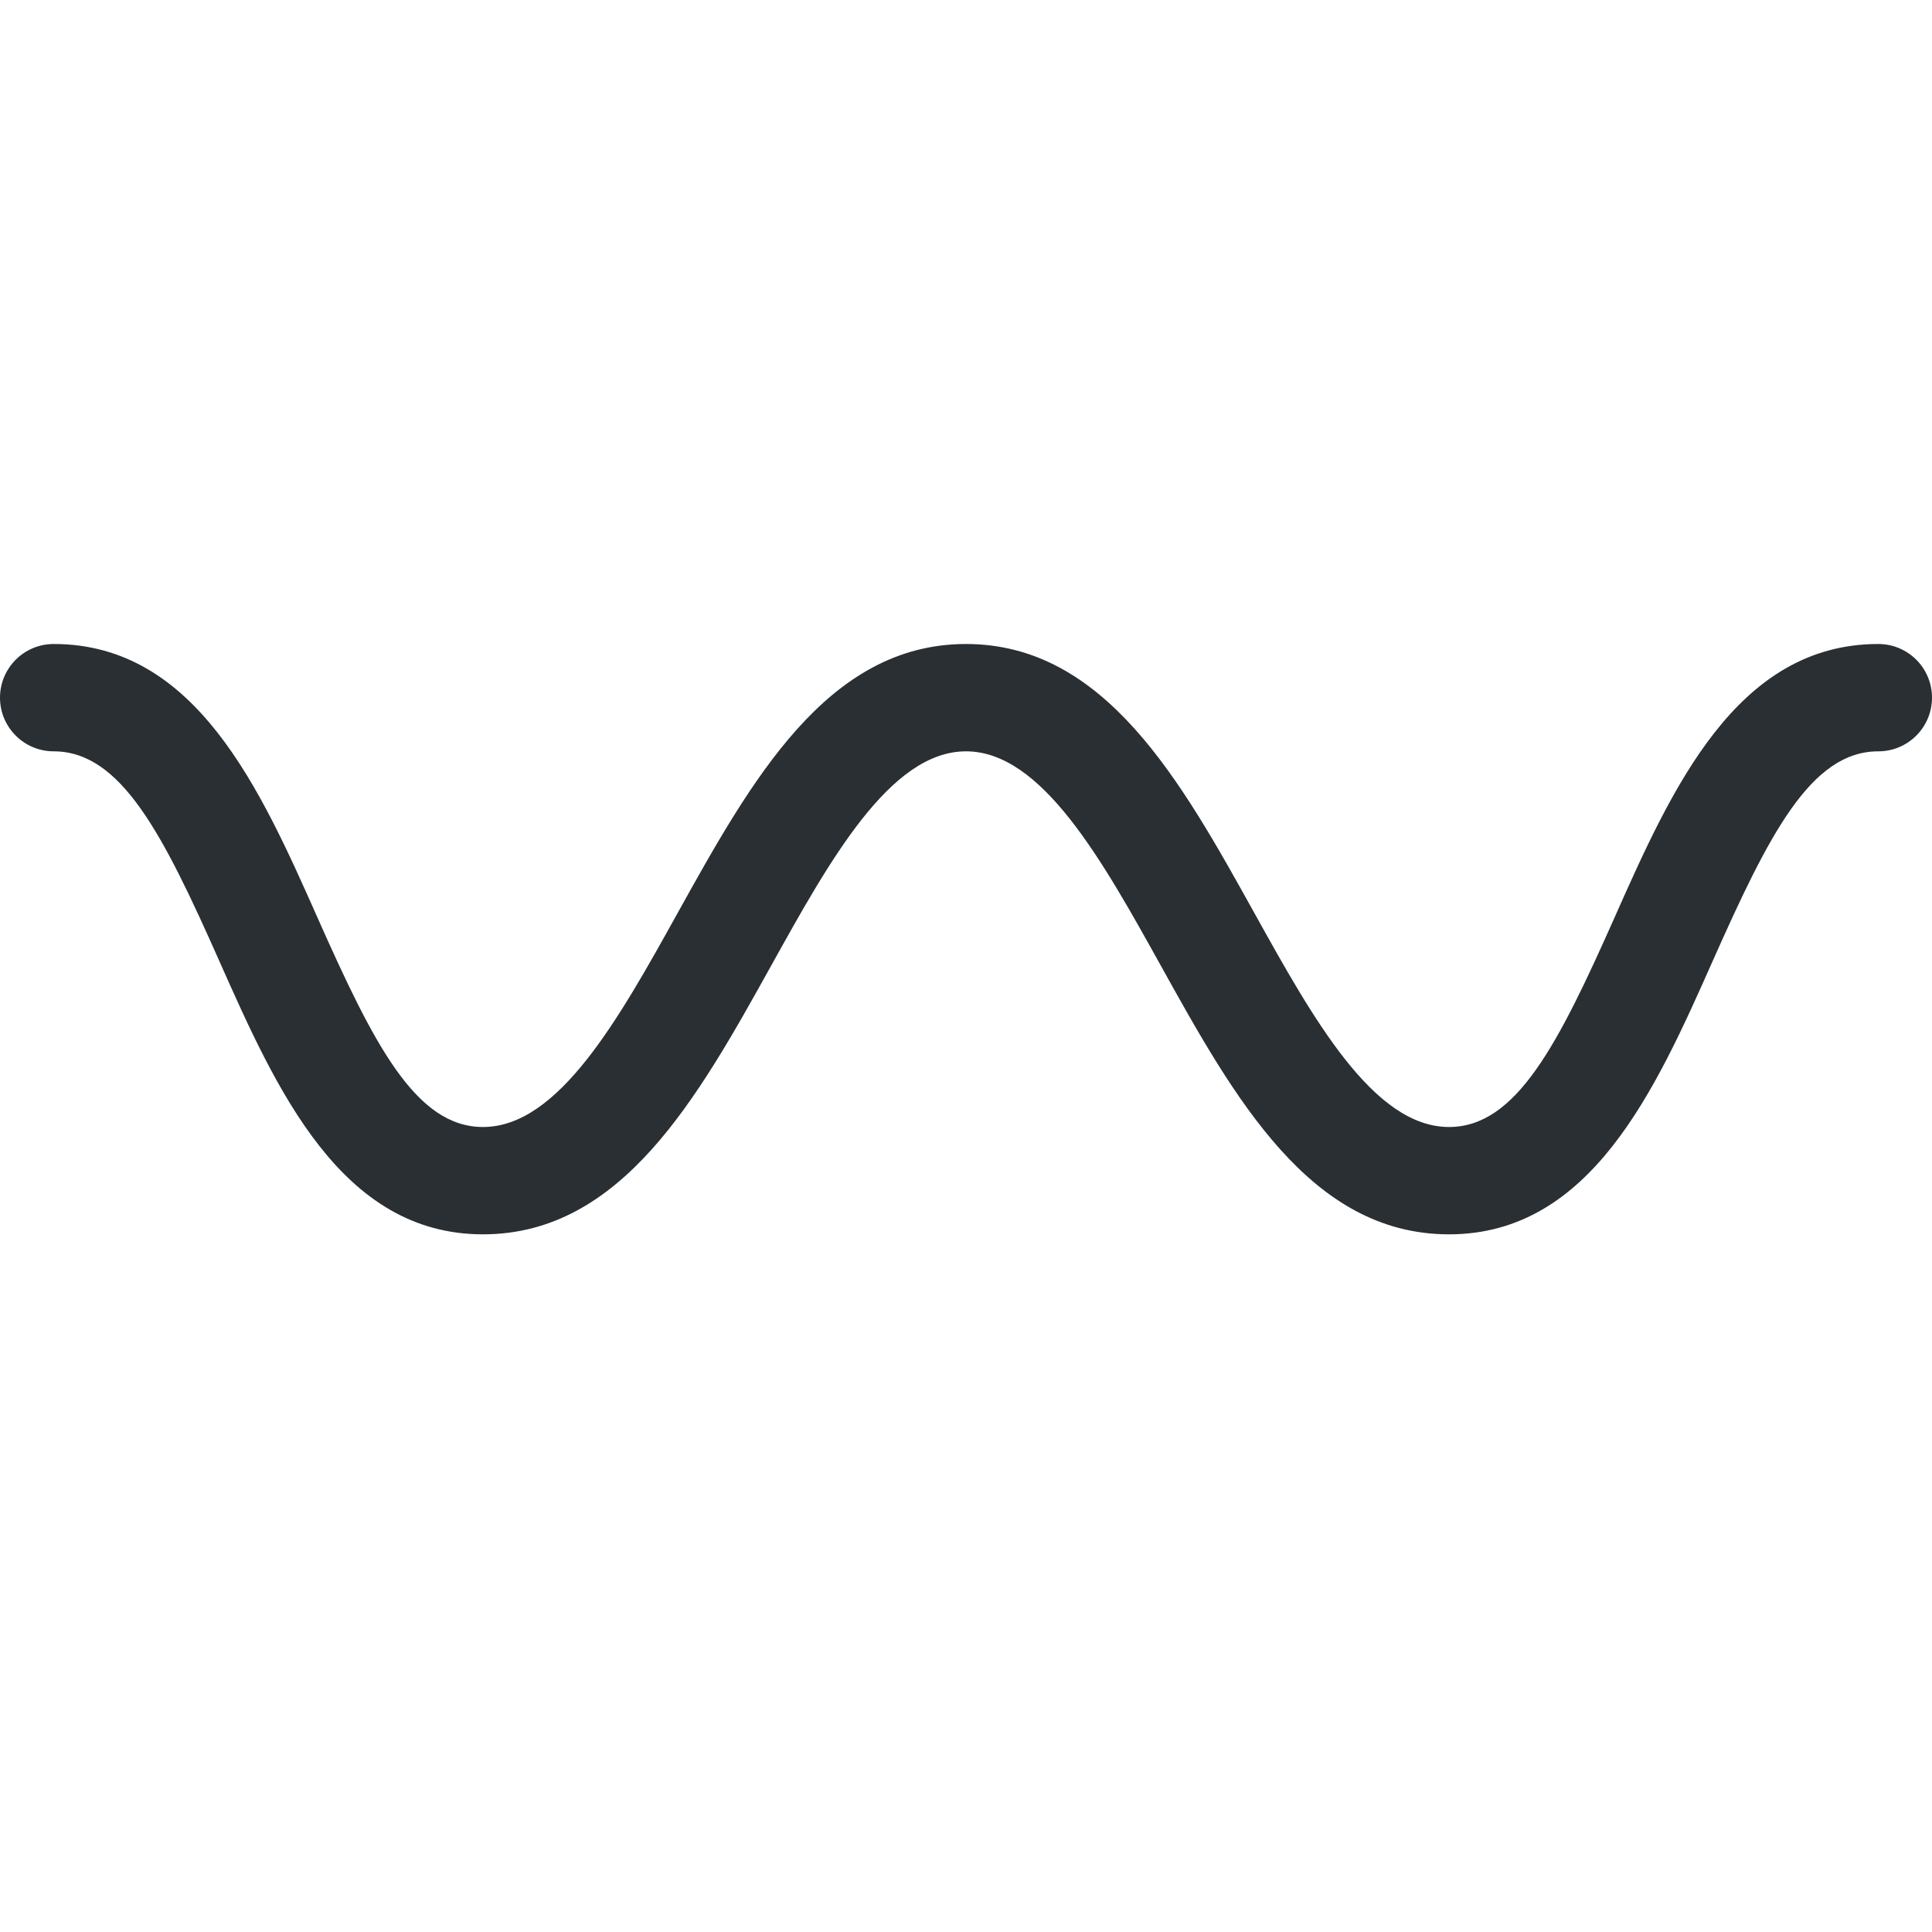
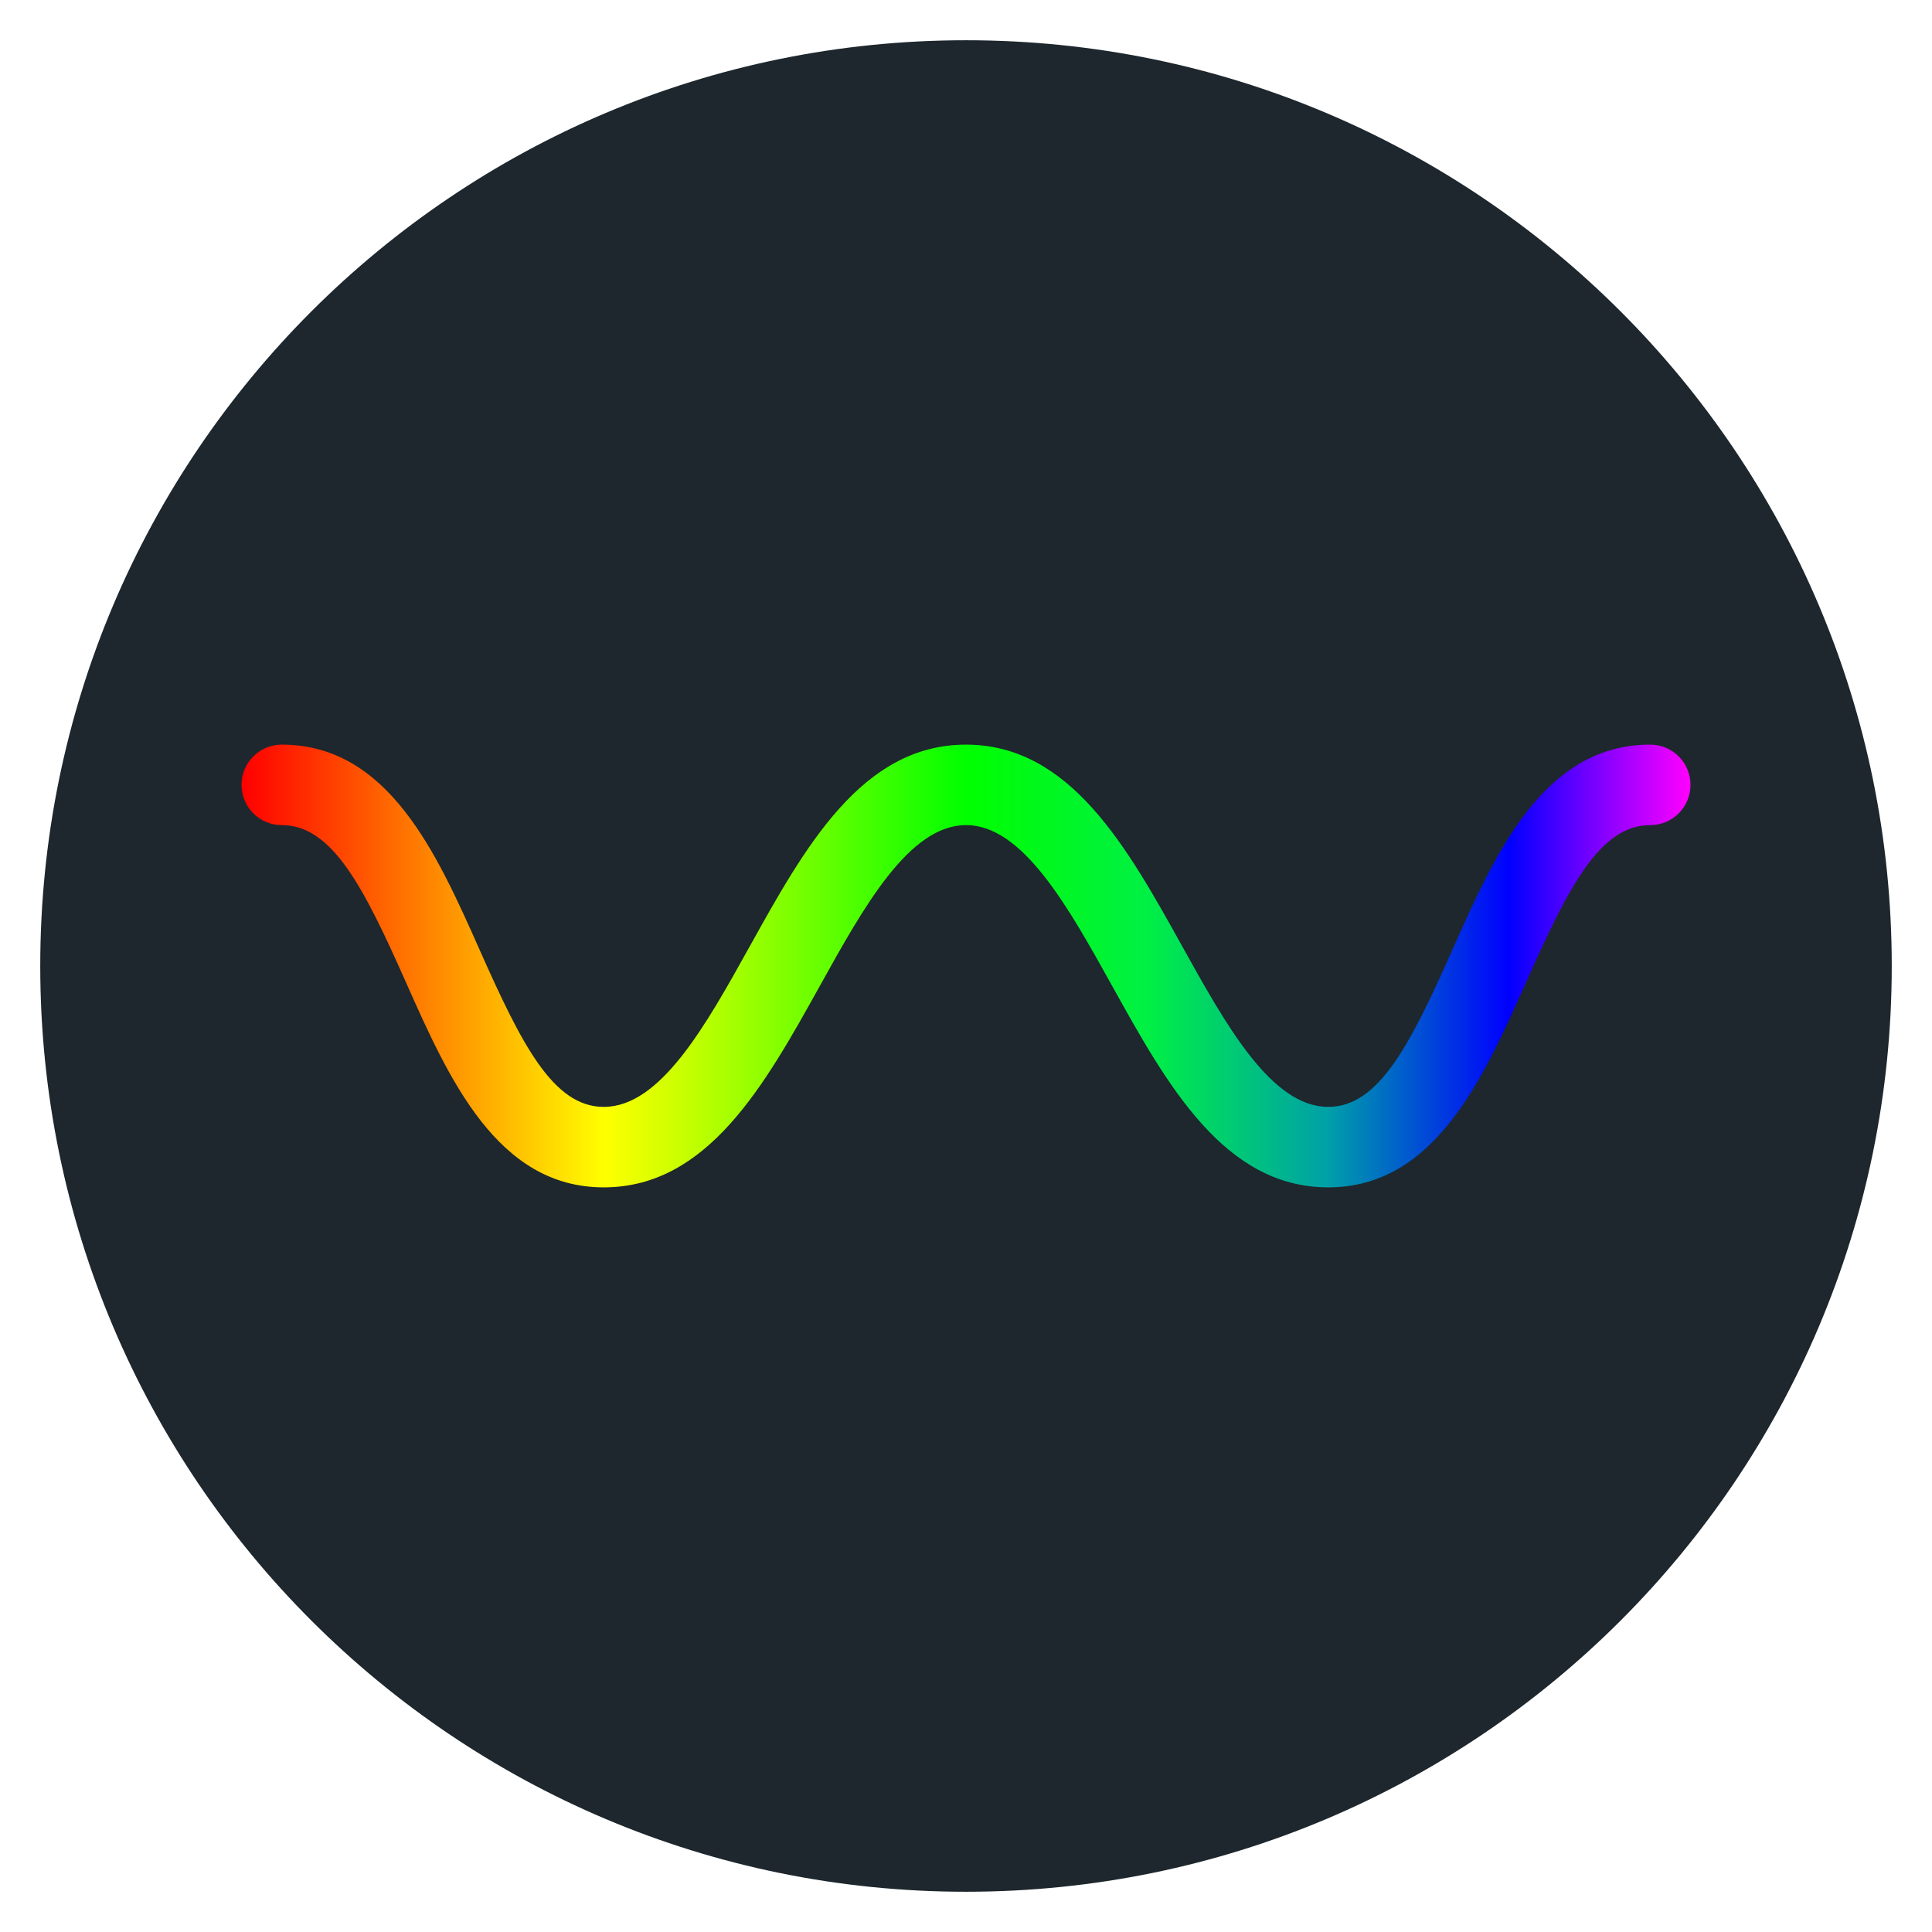
- <svg xmlns="http://www.w3.org/2000/svg" viewBox="0 0 36 36">
-   <path fill="#292F33" d="M27 23c-2.589 0-4.005-2.549-5.374-5.014C20.537 16.026 19.411 14 18 14c-1.412 0-2.537 2.026-3.626 3.986C13.004 20.451 11.588 23 9 23c-2.65 0-3.853-2.706-4.914-5.094C3.038 15.546 2.256 14 1 14c-.552 0-1-.448-1-1s.448-1 1-1c2.65 0 3.853 2.706 4.914 5.094C6.962 19.453 7.744 21 9 21c1.412 0 2.537-2.026 3.626-3.986C13.996 14.549 15.412 12 18 12c2.589 0 4.005 2.549 5.374 5.014C24.463 18.974 25.589 21 27 21c1.256 0 2.037-1.547 3.086-3.906C31.147 14.706 32.351 12 35 12c.553 0 1 .448 1 1s-.447 1-1 1c-1.256 0-2.037 1.546-3.086 3.906C30.853 20.294 29.649 23 27 23z" />
+ <svg xmlns="http://www.w3.org/2000/svg" width="48" height="48">
+   <defs>
+     <linearGradient id="rainbow">
+       <stop offset="0" stop-color="rgb(255,0,0)" />
+       <stop offset="0.125" stop-color="rgb(255,128,0)" />
+       <stop offset="0.25" stop-color="rgb(255,255,0)" />
+       <stop offset="0.375" stop-color="rgb(128,255,0)" />
+       <stop offset="0.5" stop-color="rgb(0,255,0)" />
+       <stop offset="0.625" stop-color="rgb(0,240,68)" />
+       <stop offset="0.75" stop-color="rgb(0,160,168)" />
+       <stop offset="0.875" stop-color="rgb(0,0,255)" />
+       <stop offset="1" stop-color="rgb(255,0,255)" />
+     </linearGradient>
+   </defs>
+   <g>
+     <rect fill="none" id="canvas_background" height="50" width="50" y="-1" x="-1" />
+   </g>
+   <g>
+     <ellipse ry="23" rx="23" id="svg_2" cy="24" cx="24" stroke-width="0" stroke="#1d272d" fill="#1d272d" />
+     <path id="svg_1" d="m33,29.5c-2.589,0 -4.005,-2.549 -5.374,-5.014c-1.089,-1.96 -2.215,-3.986 -3.626,-3.986c-1.412,0 -2.537,2.026 -3.626,3.986c-1.37,2.465 -2.786,5.014 -5.374,5.014c-2.65,0 -3.853,-2.706 -4.914,-5.094c-1.048,-2.36 -1.83,-3.906 -3.086,-3.906c-0.552,0 -1,-0.448 -1,-1s0.448,-1 1,-1c2.65,0 3.853,2.706 4.914,5.094c1.048,2.359 1.83,3.906 3.086,3.906c1.412,0 2.537,-2.026 3.626,-3.986c1.37,-2.465 2.786,-5.014 5.374,-5.014c2.589,0 4.005,2.549 5.374,5.014c1.089,1.96 2.215,3.986 3.626,3.986c1.256,0 2.037,-1.547 3.086,-3.906c1.061,-2.388 2.265,-5.094 4.914,-5.094c0.553,0 1,0.448 1,1s-0.447,1 -1,1c-1.256,0 -2.037,1.546 -3.086,3.906c-1.061,2.388 -2.265,5.094 -4.914,5.094z" fill="url(#rainbow)" />
+   </g>
</svg>
